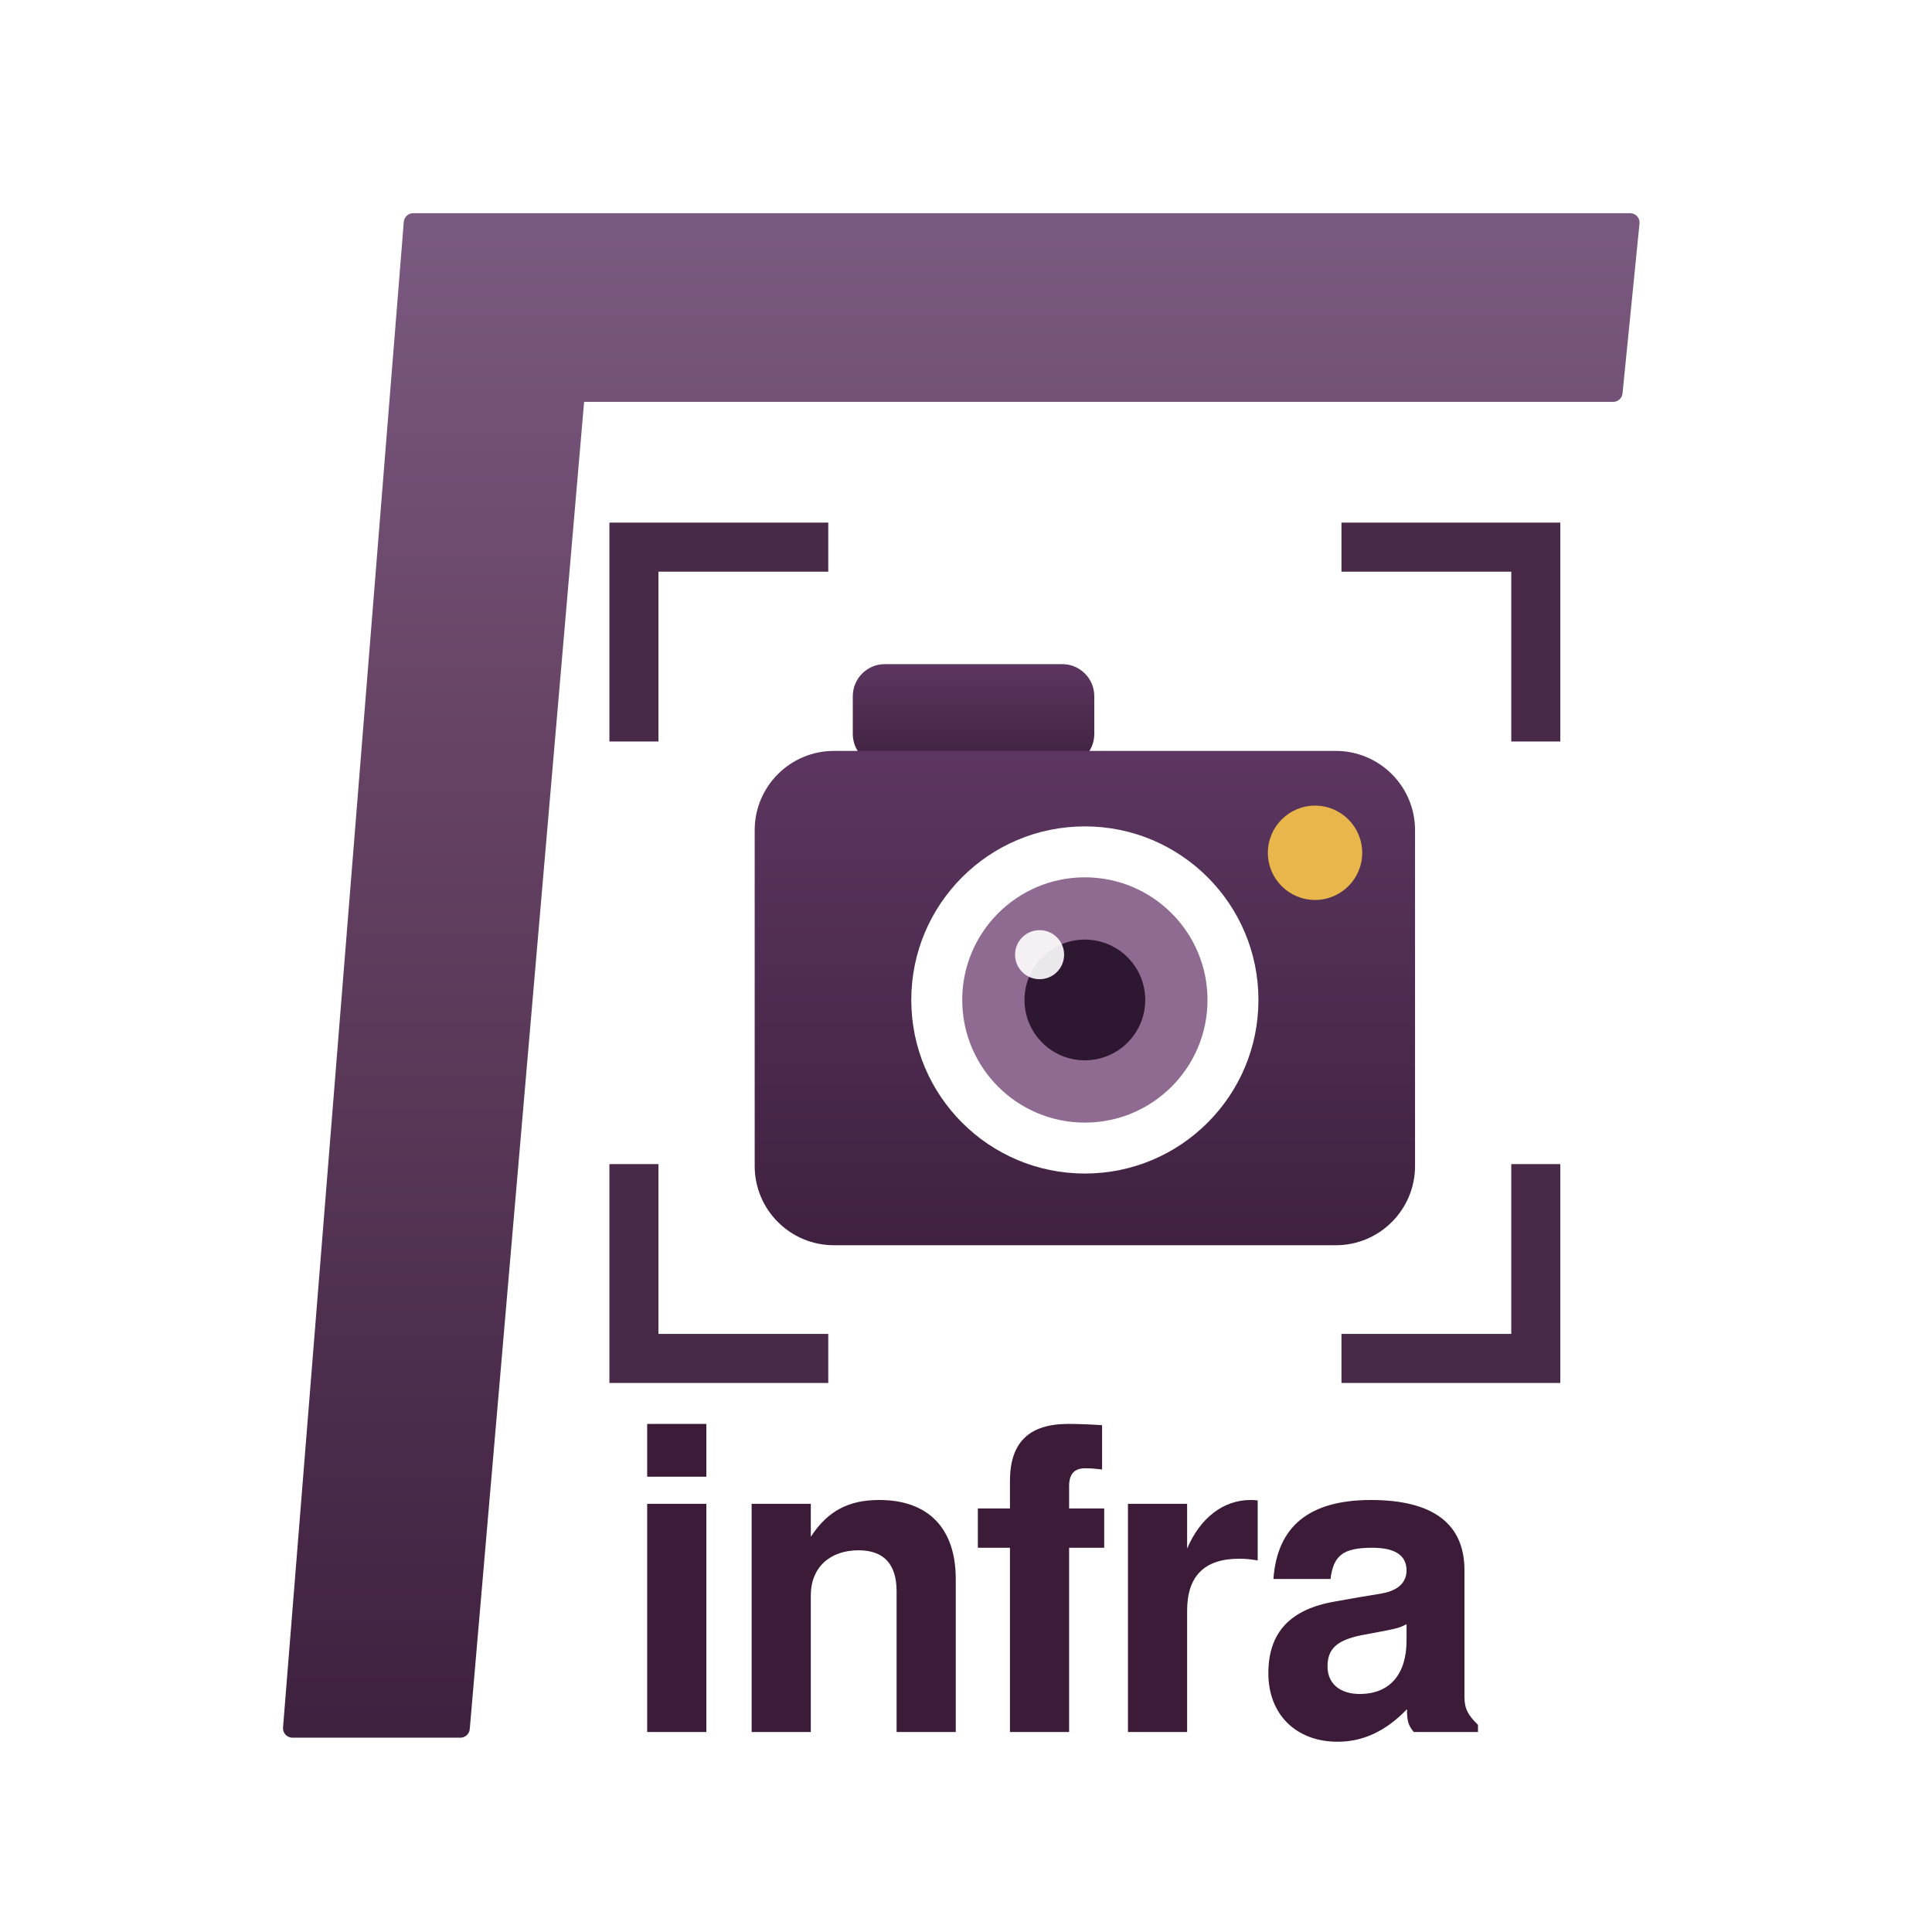
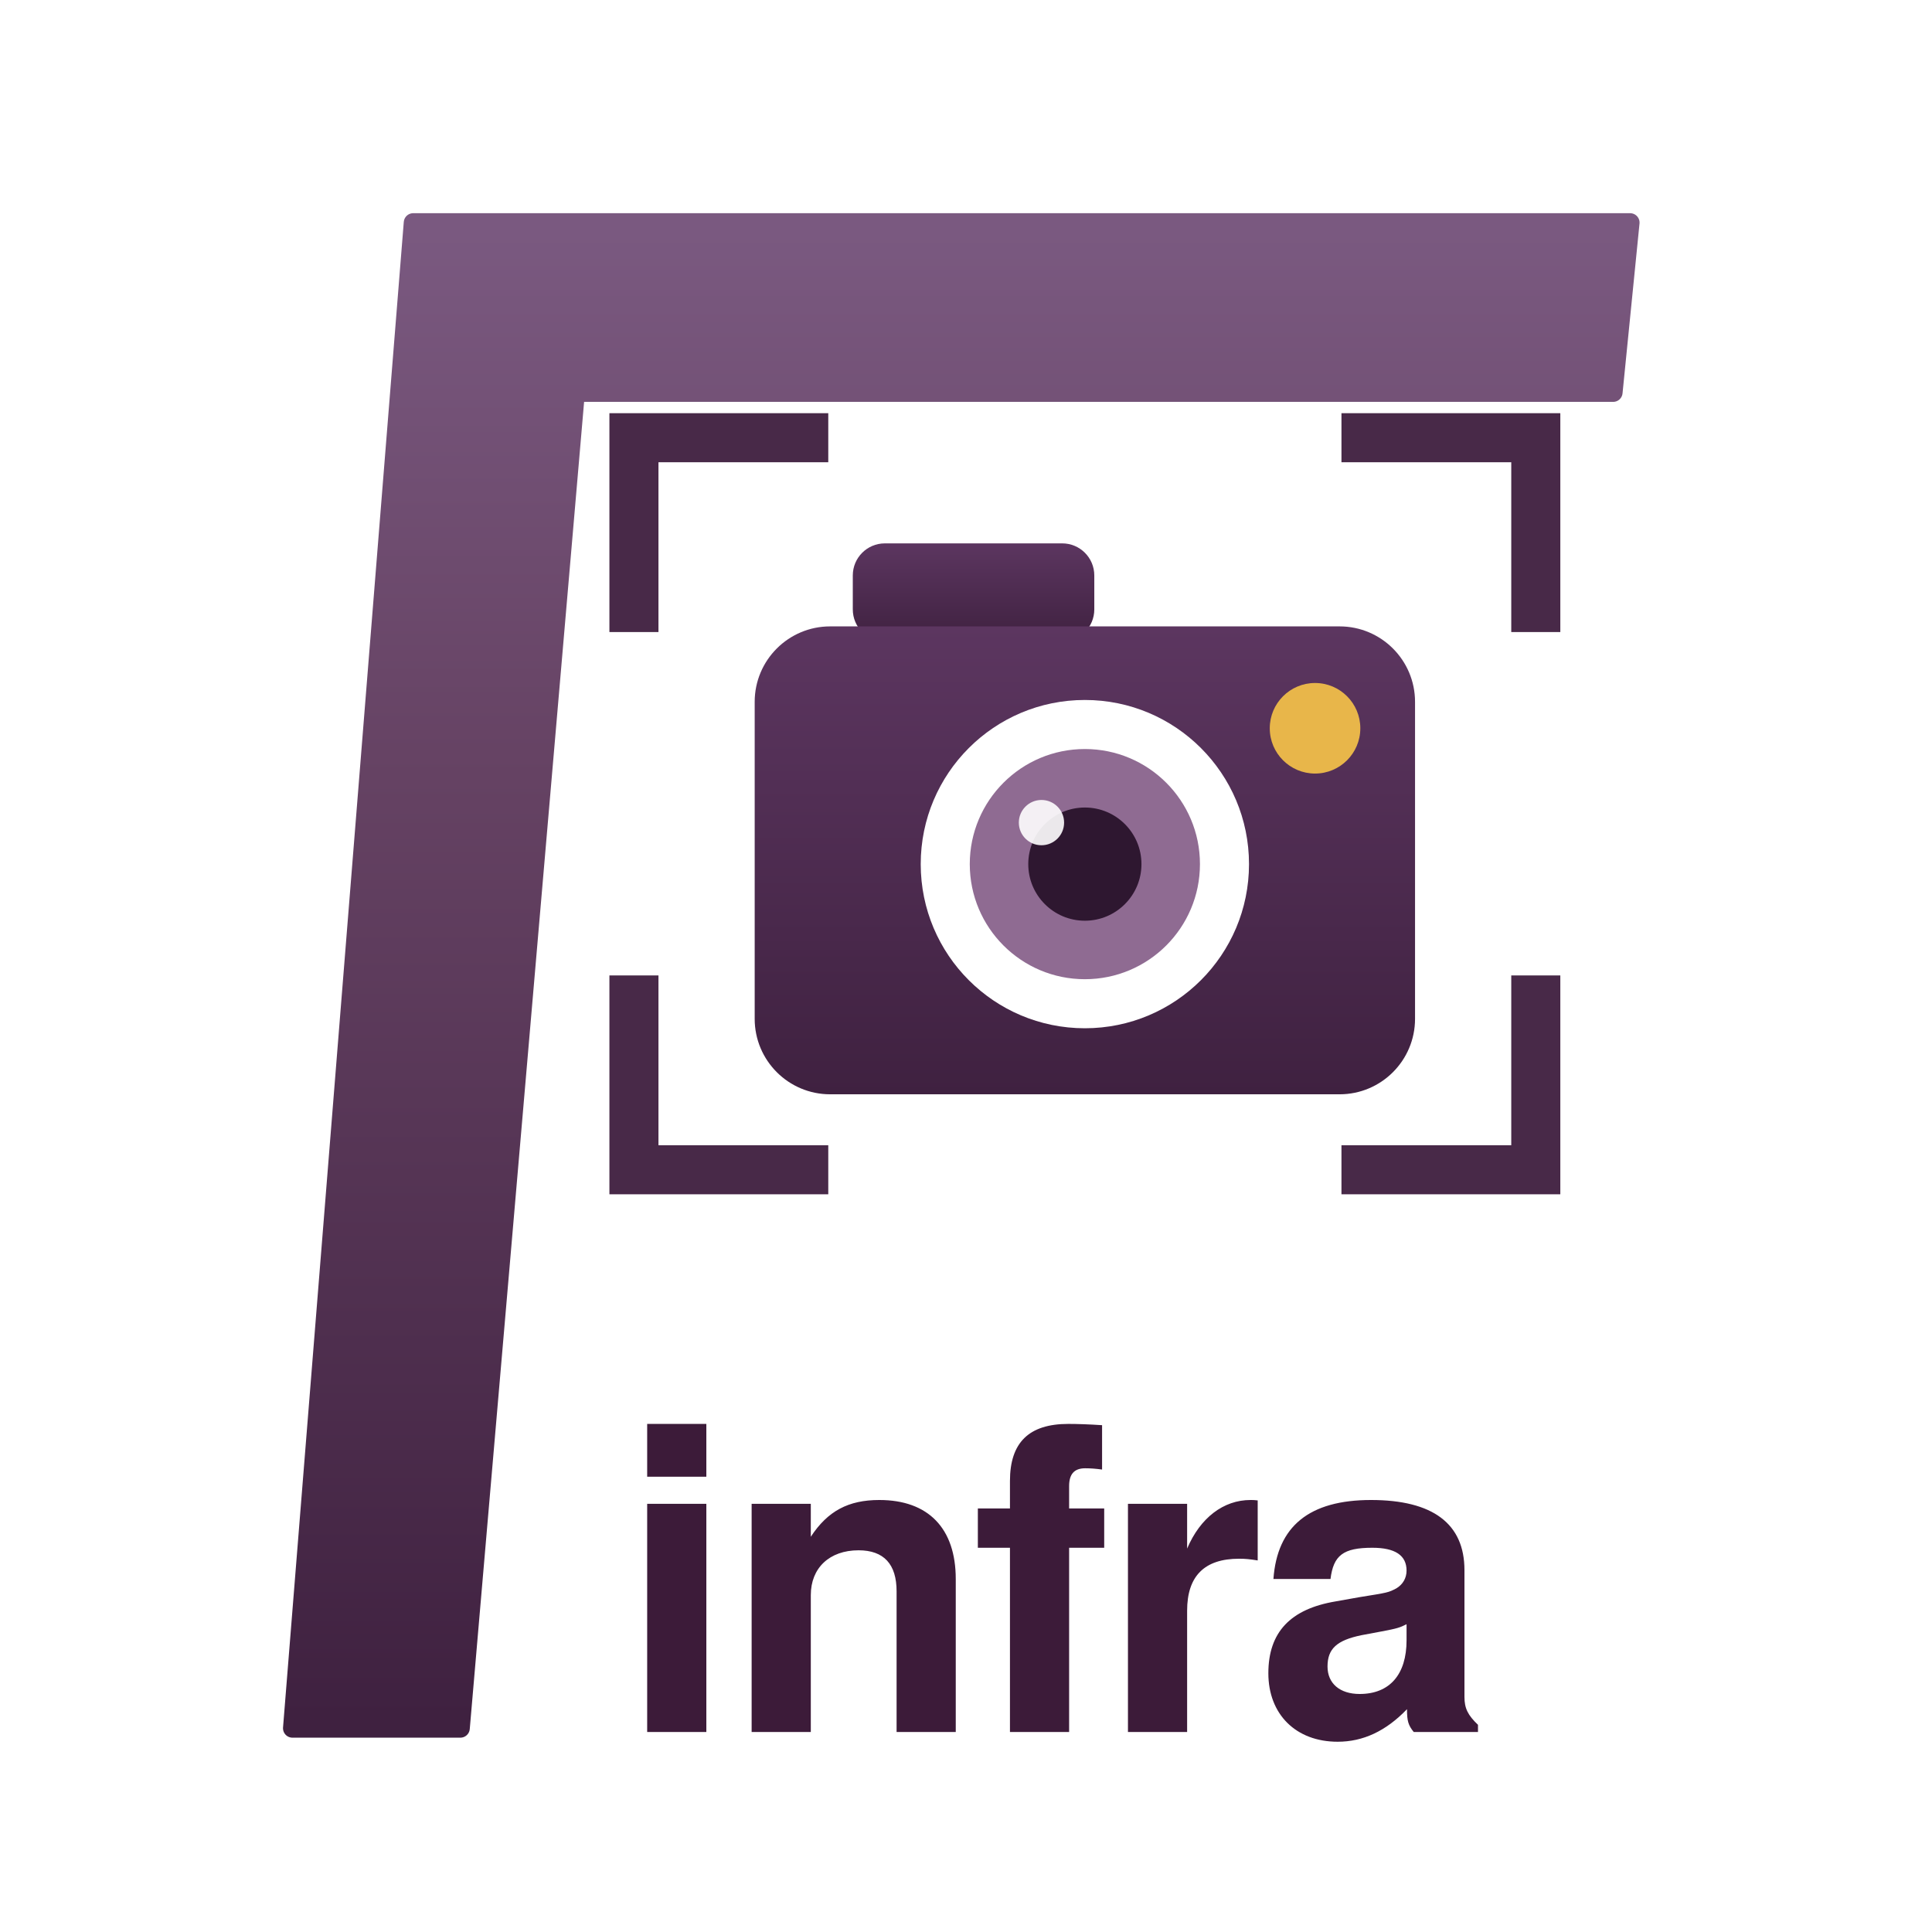
<svg xmlns="http://www.w3.org/2000/svg" width="1024" height="1024" viewBox="0 0 1024 1024">
  <defs>
    <linearGradient id="fmark" x1="0" y1="0" x2="0" y2="1">
      <stop offset="0" stop-color="#7a5980" />
      <stop offset="0.35" stop-color="#664364" />
      <stop offset="1" stop-color="#3f2140" />
    </linearGradient>
    <linearGradient id="body" x1="0" y1="0" x2="0" y2="1">
      <stop offset="0" stop-color="#5c3660" />
      <stop offset="1" stop-color="#3f2140" />
    </linearGradient>
  </defs>
  <rect width="1024" height="1024" fill="#ffffff" />
  <path d="M 219 118 L 864 118 L 855 208 L 305 208 L 244 916 L 155 916 Z" fill="url(#fmark)" stroke="url(#fmark)" stroke-width="10" stroke-linejoin="round" />
  <g fill="none" stroke="#482948" stroke-width="26" stroke-linecap="square">
-     <path d="M 336 380 L 336 290 L 426 290" />
-     <path d="M 724 290 L 814 290 L 814 380" />
-     <path d="M 336 630 L 336 720 L 426 720" />
-     <path d="M 724 720 L 814 720 L 814 630" />
+     <path d="M 336 322 L 336 232 L 426 232" />
+     <path d="M 724 232 L 814 232 L 814 322" />
+     <path d="M 336 530 L 336 620 L 426 620" />
+     <path d="M 724 620 L 814 620 L 814 530" />
  </g>
  <g>
-     <rect x="452" y="352" width="128" height="54" rx="17" fill="url(#body)" />
-     <rect x="400" y="398" width="350" height="262" rx="42" fill="url(#body)" />
-     <circle cx="575" cy="530" r="92" fill="#ffffff" />
-     <circle cx="575" cy="530" r="65" fill="#8f6b92" />
-     <circle cx="575" cy="530" r="32" fill="#2e1730" />
-     <circle cx="551" cy="506" r="13" fill="#ffffff" opacity="0.9" />
-     <circle cx="697" cy="452" r="25" fill="#e8b64a" />
+     <rect x="452" y="288" width="128" height="52" rx="17" fill="url(#body)" />
+     <rect x="400" y="332" width="350" height="248" rx="40" fill="url(#body)" />
+     <circle cx="575" cy="458" r="87" fill="#ffffff" />
+     <circle cx="575" cy="458" r="61" fill="#8f6b92" />
+     <circle cx="575" cy="458" r="30" fill="#2e1730" />
+     <circle cx="552" cy="436" r="12" fill="#ffffff" opacity="0.9" />
+     <circle cx="697" cy="386" r="24" fill="#e8b64a" />
  </g>
  <text x="328" y="918" font-family="Helvetica, Arial, sans-serif" font-size="224" font-weight="700" letter-spacing="-6" fill="#3c1b39">infra</text>
</svg>
